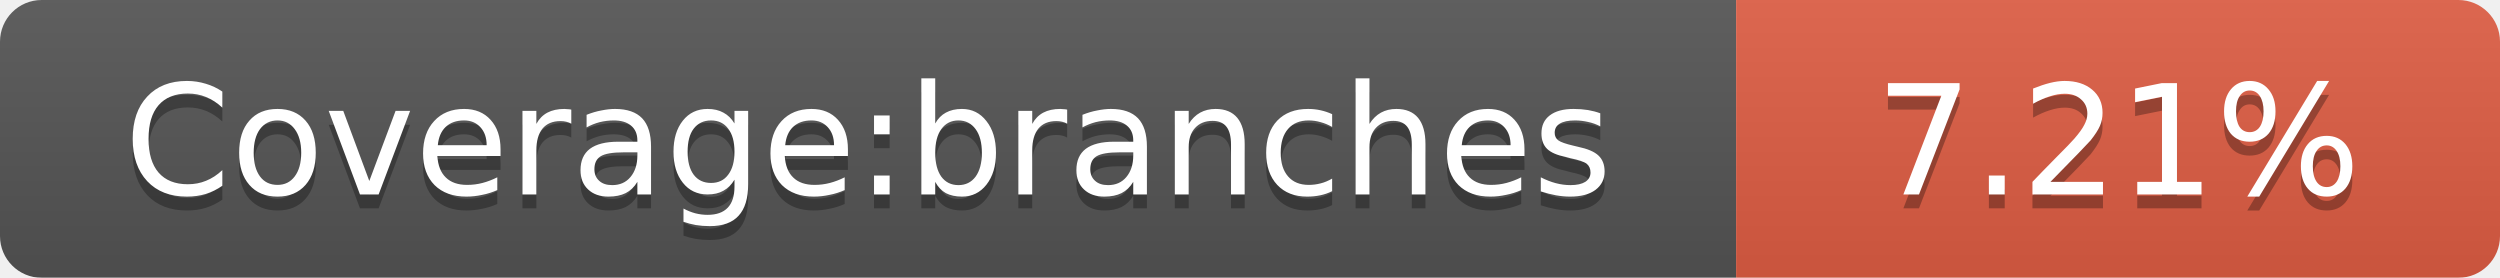
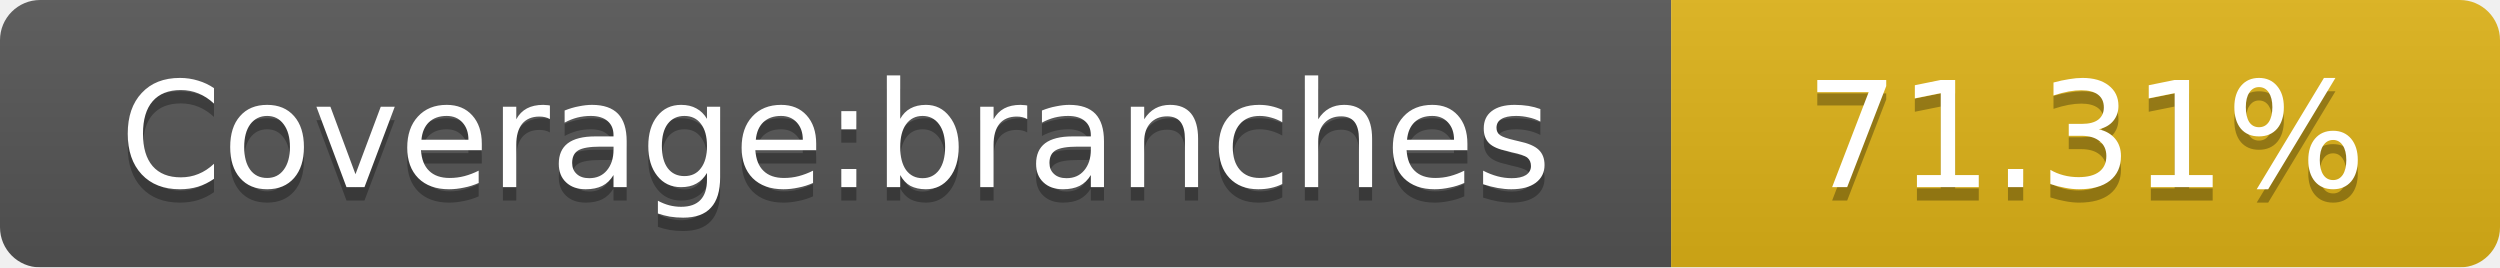
- <svg xmlns="http://www.w3.org/2000/svg" width="180" height="20">
+ <svg xmlns="http://www.w3.org/2000/svg" width="187" height="20">
  <linearGradient id="smooth" x2="0" y2="100%">
    <stop offset="0" stop-color="#bbb" stop-opacity=".1" />
    <stop offset="1" stop-opacity=".1" />
  </linearGradient>
  <mask id="round">
-     <rect width="180" height="20" rx="3" fill="#fff" />
+     <rect width="187" height="20" rx="3" fill="#fff" />
  </mask>
  <g mask="url(#round)">
    <rect width="125" height="20" fill="#555" />
-     <rect x="125" width="55" height="20" fill="#e05d44" />
-     <rect width="180" height="20" fill="url(#smooth)" />
+     <rect x="125" width="62" height="20" fill="#dfb317" />
+     <rect width="187" height="20" fill="url(#smooth)" />
  </g>
  <g fill="#fff" text-anchor="middle" font-family="DejaVu Sans,Verdana,Geneva,sans-serif" font-size="11">
    <text x="62.5" y="15" fill="#010101" fill-opacity=".3">Coverage:branches</text>
    <text x="62.5" y="14">Coverage:branches</text>
-     <text x="152.5" y="15" fill="#010101" fill-opacity=".3">7.21%</text>
-     <text x="152.5" y="14">7.21%</text>
+     <text x="156" y="15" fill="#010101" fill-opacity=".3">71.31%</text>
+     <text x="156" y="14">71.31%</text>
  </g>
</svg>
